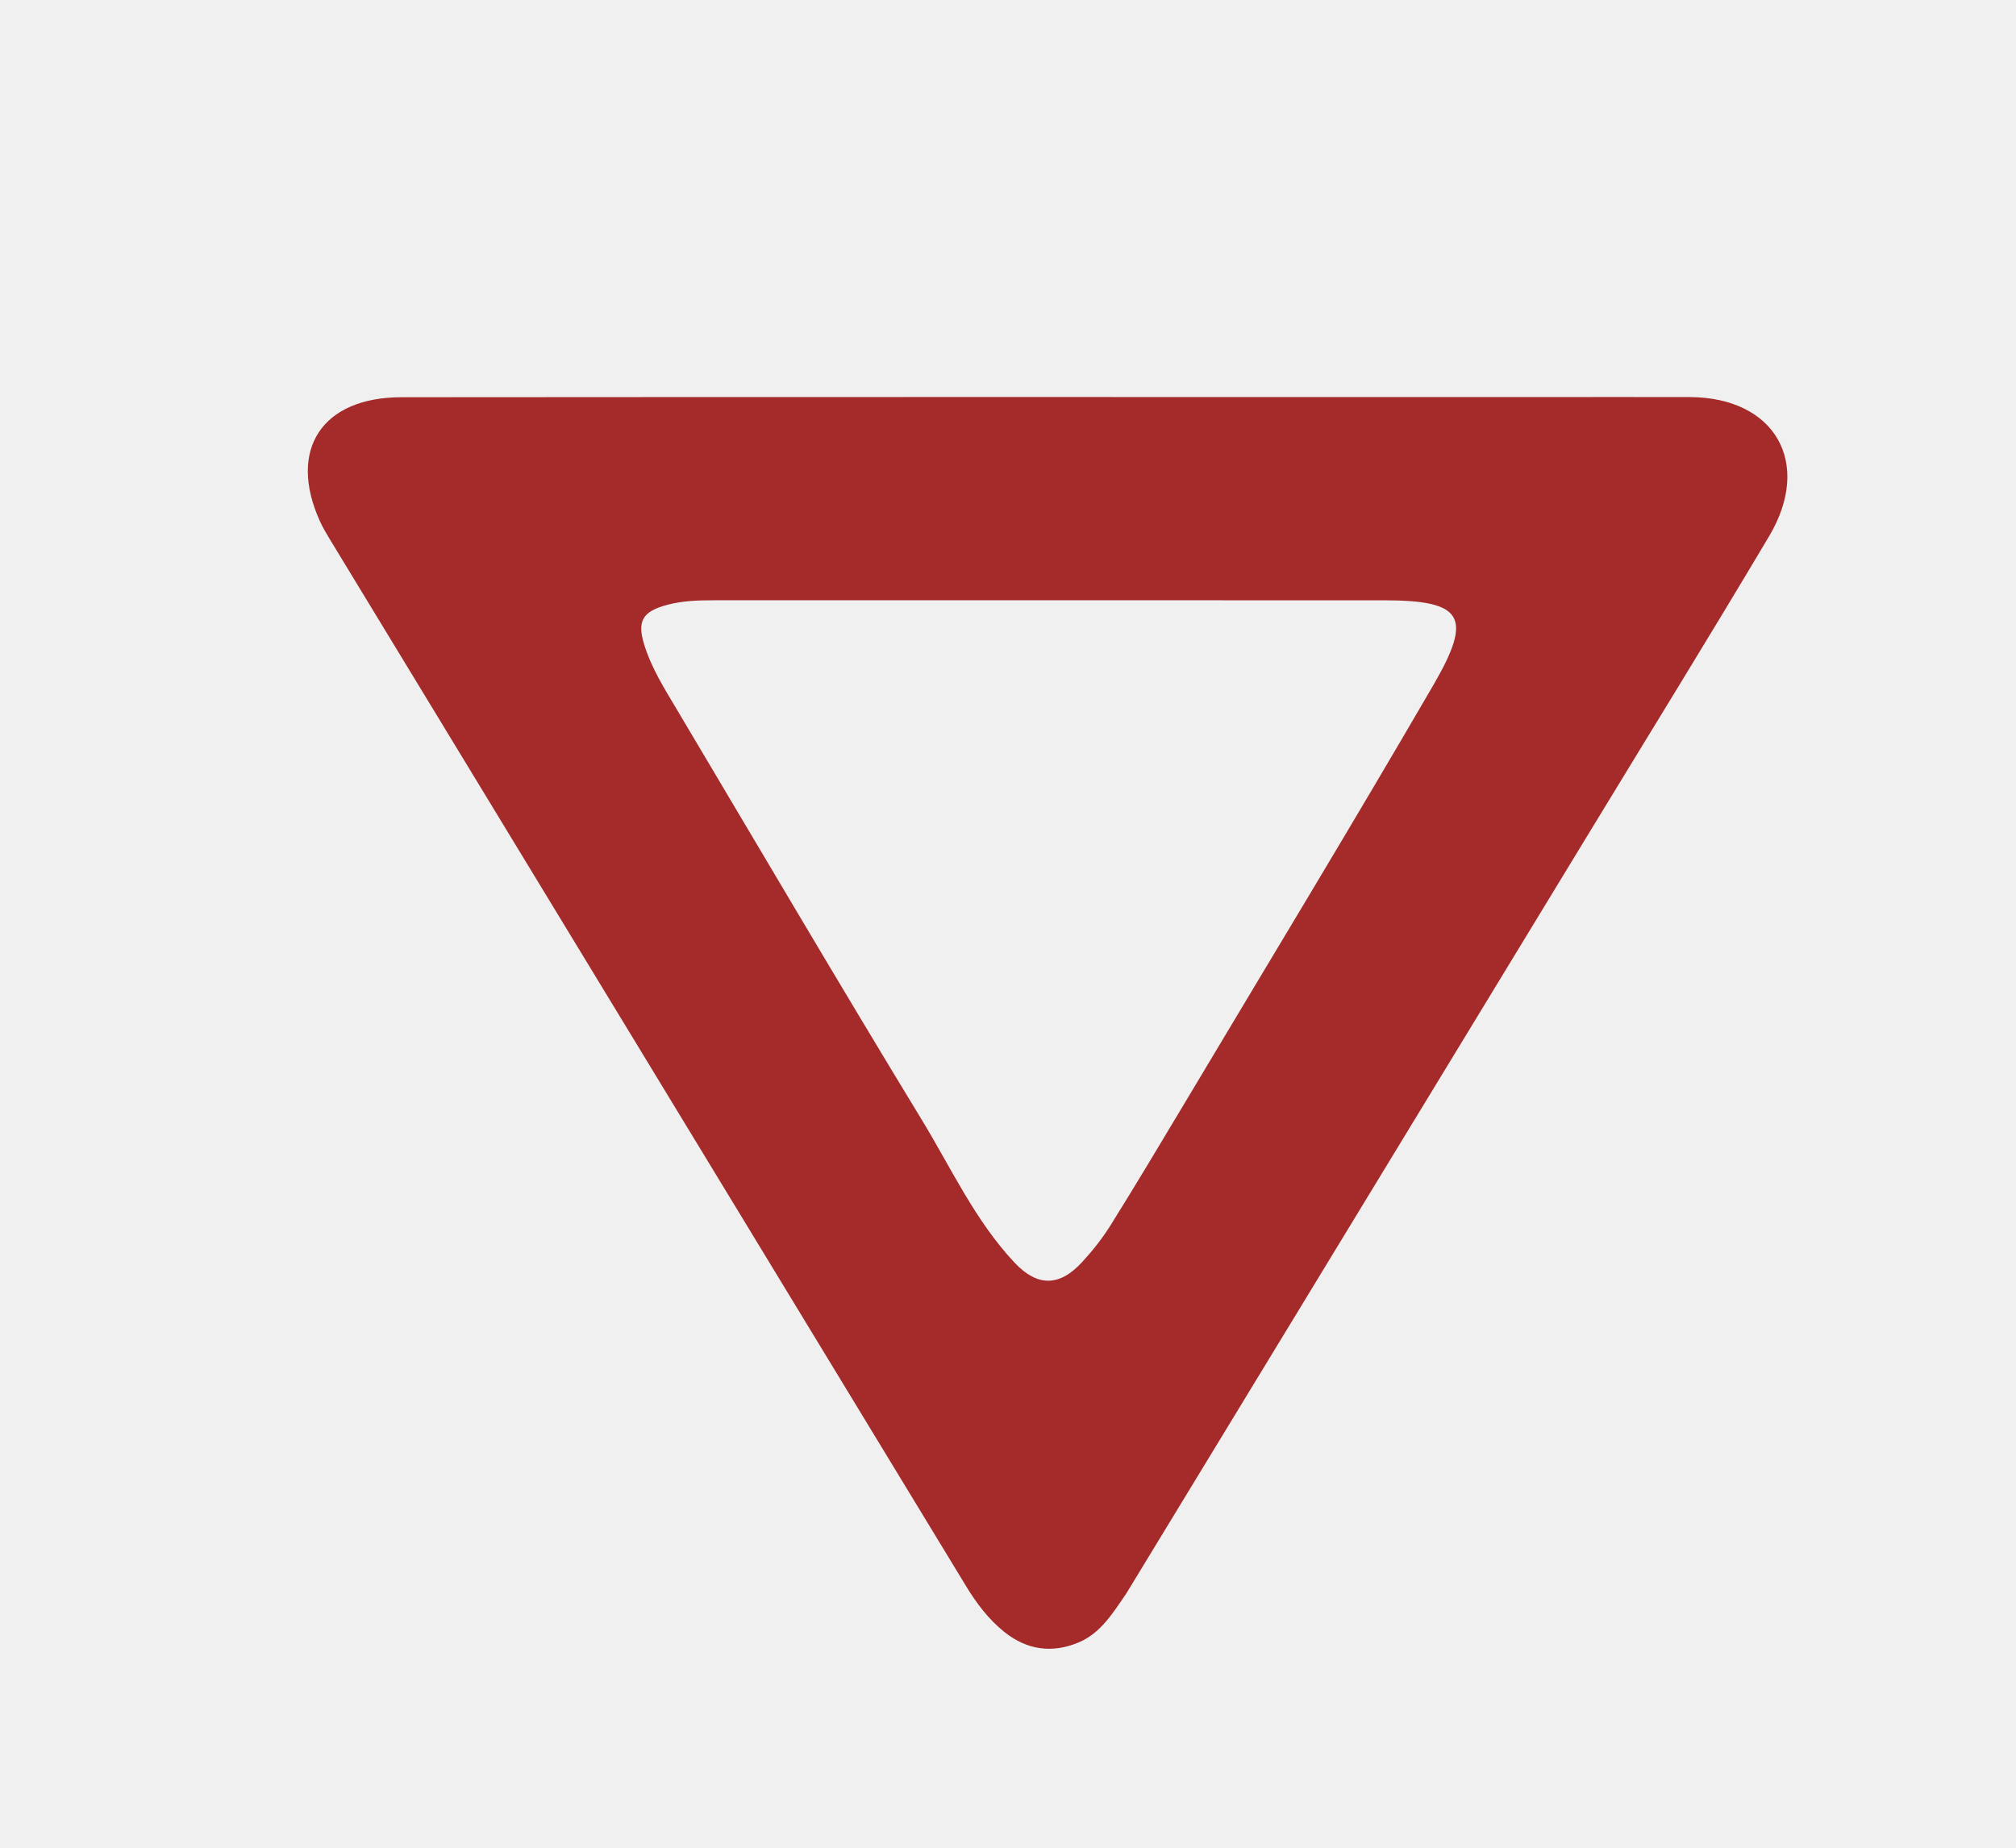
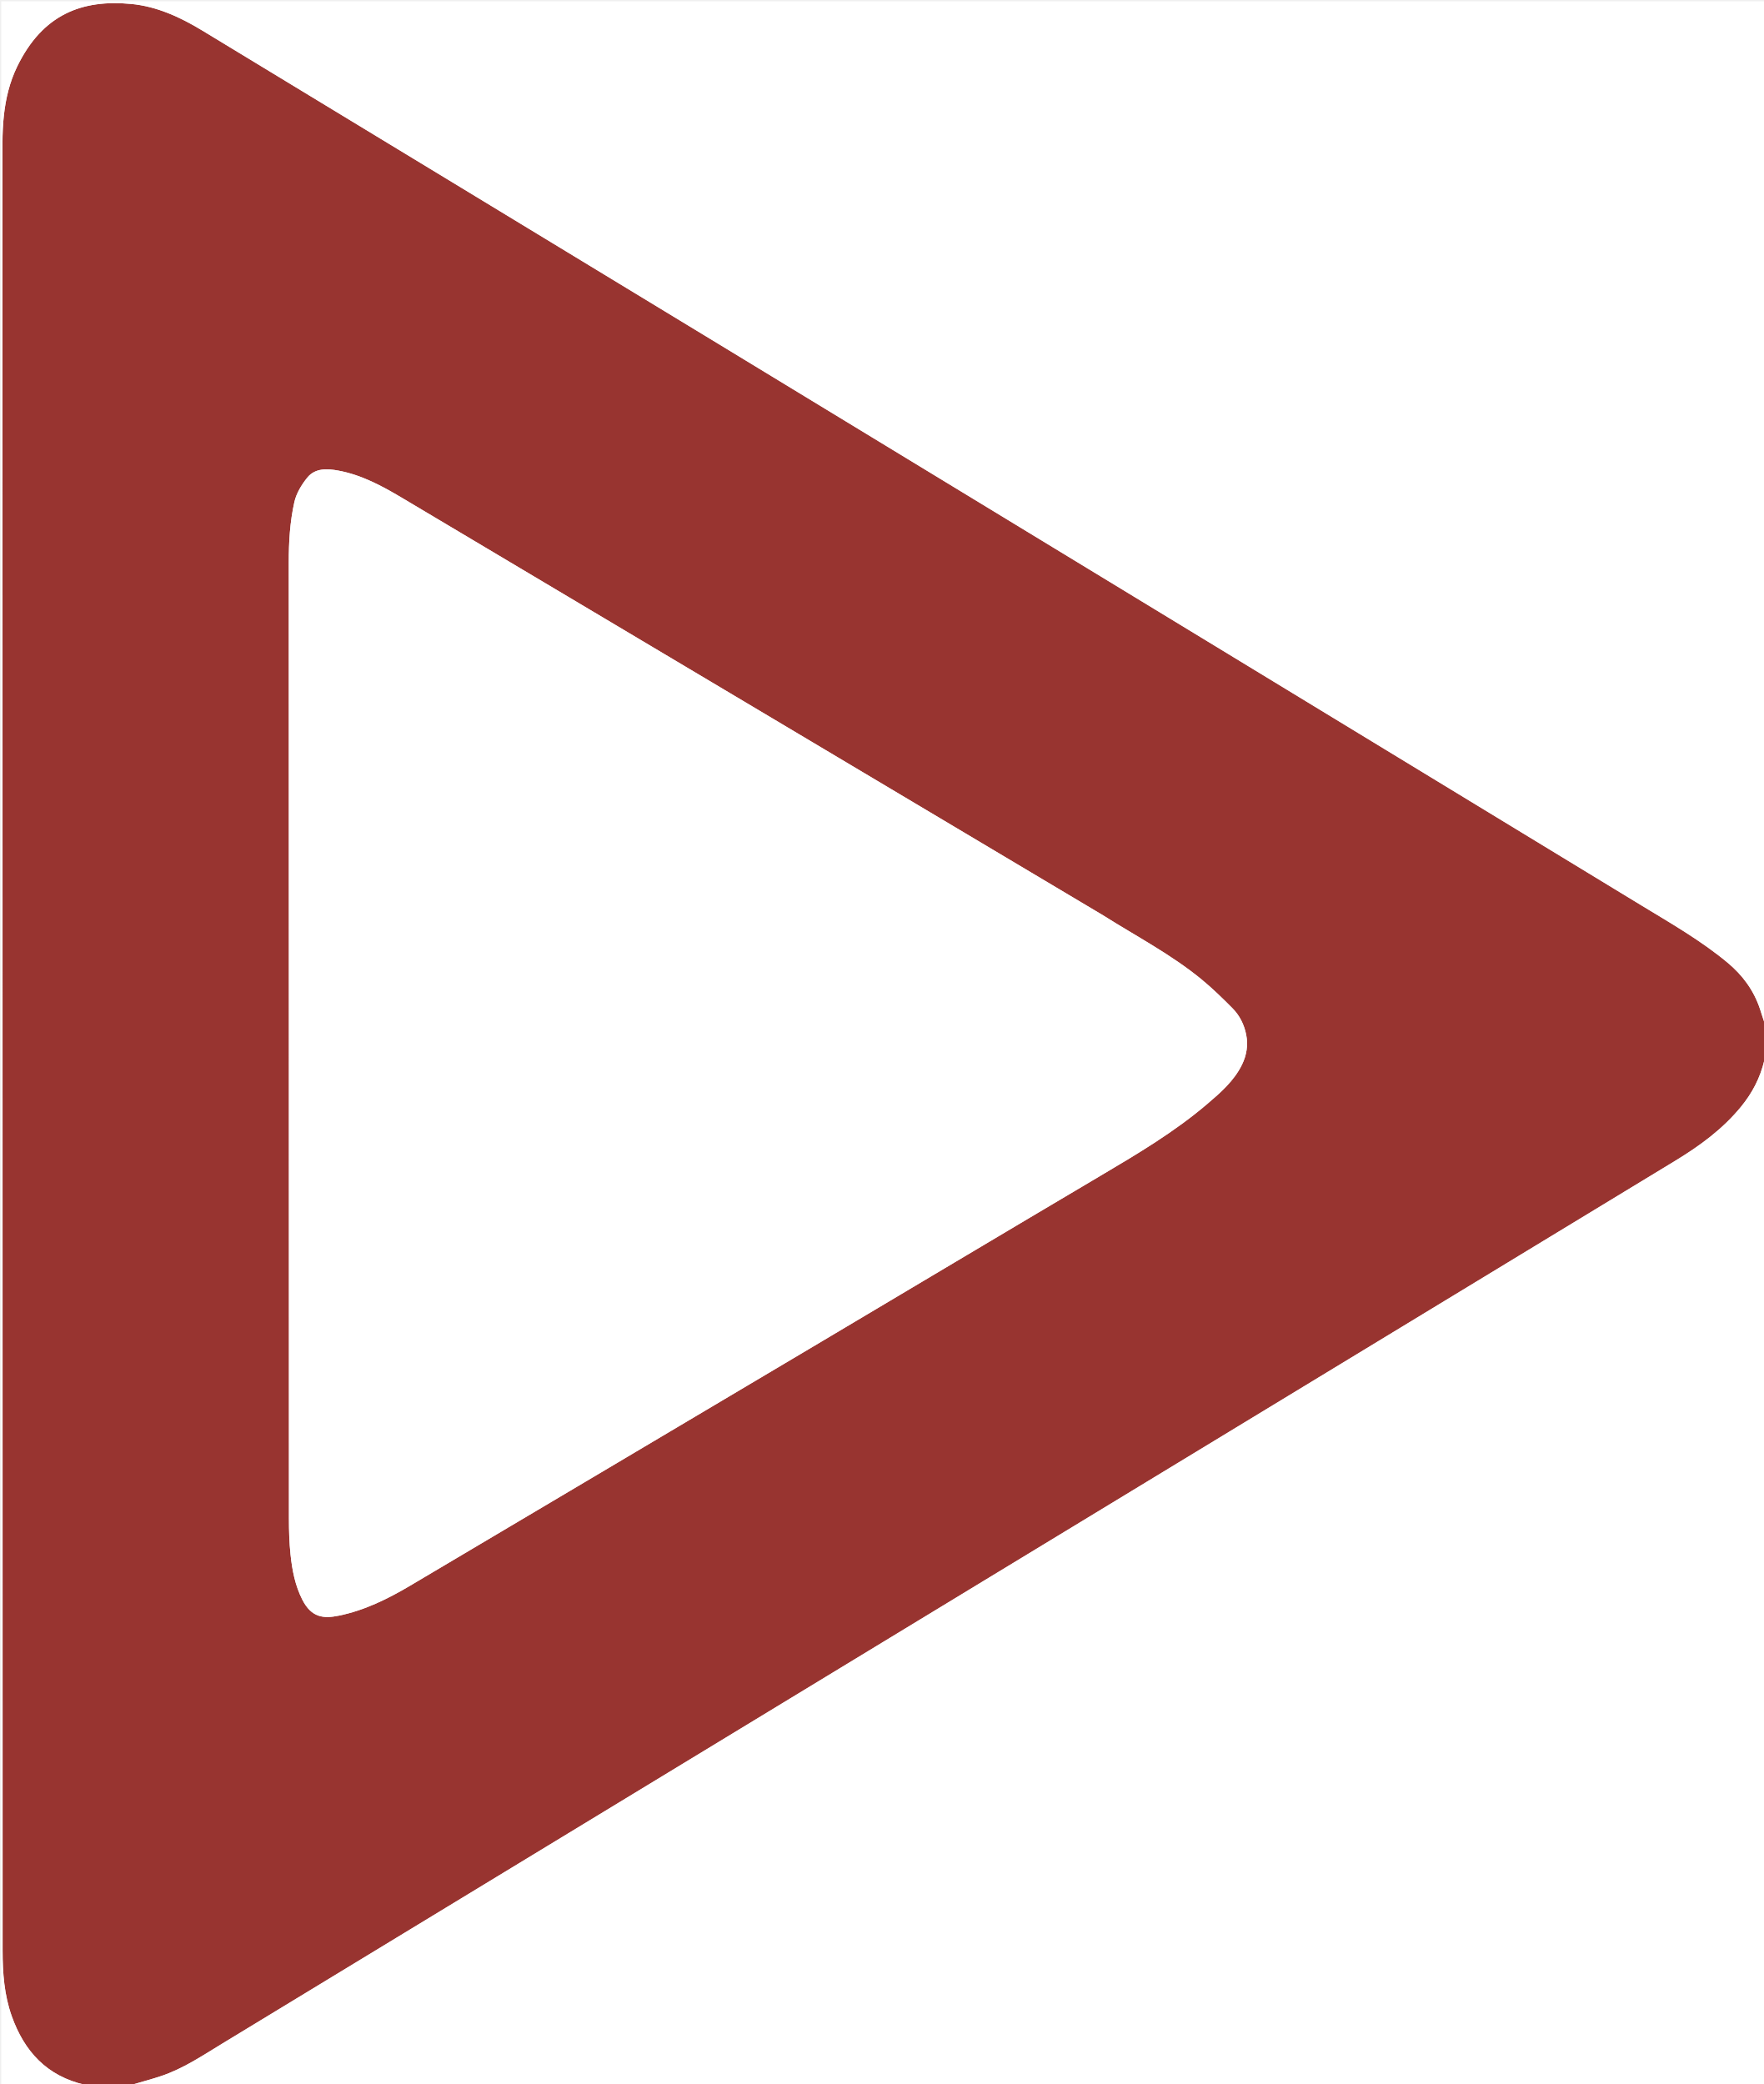
- <svg xmlns="http://www.w3.org/2000/svg" enable-background="new 0 0 384 352" viewBox="0 0 384 352">
-   <path fill="brown" d="m214.575 303.499c-2.652 3.882-4.964 7.67-9.187 9.42-5.018 2.079-9.786 1.405-14.066-2.01-3.034-2.421-5.328-5.486-7.33-8.78-40.389-66.458-80.777-132.917-121.158-199.38-.691-1.137-1.373-2.291-1.918-3.501-6.115-13.568.374-23.561 15.544-23.574 72.639-.06 145.279-.03 217.918-.031 9.163-0 18.327-.022 27.49.005 16.185.048 23.428 12.494 15.115 26.487-11.395 19.183-23.13 38.164-34.724 57.229-29.159 47.946-58.32 95.89-87.685 144.135m-2.075-189.146c-25.491.003-50.983.011-76.474.002-3.006-.001-5.987.083-8.922.865-4.68 1.247-5.799 3.044-4.392 7.596 1.389 4.493 3.898 8.451 6.278 12.454 15.49 26.046 30.84 52.179 46.593 78.065 5.61 9.219 10.153 19.192 17.649 27.183 4.345 4.632 8.538 4.613 12.825-.021 2.025-2.189 3.914-4.569 5.491-7.096 4.846-7.769 9.547-15.631 14.242-23.493 15.794-26.449 31.772-52.792 47.248-79.426 7.626-13.124 5.564-16.119-9.555-16.125-16.661-.007-33.322-.002-50.983-.003z" />
+ <svg xmlns="http://www.w3.org/2000/svg" version="1.1" id="Layer_1" x="0px" y="0px" width="100%" viewBox="0 0 1452 1716" enable-background="new 0 0 1452 1716" xml:space="preserve">
+   <path fill="#983430" opacity="1" stroke="none" d=" M1453,843   C1453,852.688 1453,862.375 1452.719,872.779   C1449.286,887.576 1442.738,899.966 1433.673,911.091   C1418.514,929.695 1399.475,943.574 1379.153,955.917   C1189.596,1071.046 1000.037,1186.172 810.505,1301.342   C601.347,1428.437 392.222,1555.584 183.067,1682.682   C166.736,1692.605 150.826,1703.397 132.494,1709.506   C124.097,1712.305 115.504,1714.52 107,1717   C94.979,1717 82.958,1717 70.269,1716.681   C38.451,1709.517 19.94,1688.979 9.665,1660.109   C3.513,1642.827 2.145,1624.67 2.143,1606.408   C2.103,1110.112 2.046,613.817 2.046,117.521   C2.046,110.092 2.384,102.625 3.175,95.241   C4.68,81.201 7.954,67.527 14.163,54.774   C35.205,11.547 67.716,-0.515 107.798,3.229   C129.221,5.23 148.542,14.202 166.849,25.321   C308.482,111.339 450.189,197.236 591.778,283.328   C845.113,437.368 1098.384,591.512 1351.671,745.629   C1375.833,760.33 1400.414,774.395 1422.293,792.559   C1434.768,802.916 1443.997,815.44 1449.137,830.874   C1450.477,834.899 1451.715,838.957 1453,843  M907.986,753.524   C715.618,638.942 523.271,524.325 330.846,409.838   C314.476,400.098 297.611,390.994 278.598,387.498   C269.551,385.834 259.585,385.222 253.068,393.208   C248.32,399.026 243.996,406.164 242.376,413.364   C238.705,429.671 237.752,446.41 237.76,463.233   C237.886,725.706 237.835,988.179 237.901,1250.651   C237.903,1260.419 238.194,1270.237 239.203,1279.943   C240.543,1292.83 242.962,1305.578 248.963,1317.295   C256.49,1331.992 266.326,1332.935 278.978,1330.362   C300.139,1326.059 319.354,1316.55 337.799,1305.619   C447.285,1240.735 556.728,1175.777 666.149,1110.784   C746.101,1063.295 825.931,1015.599 905.956,968.233   C936.491,950.16 966.99,932.096 994.085,908.962   C1005.116,899.543 1016.109,890 1022.646,876.608   C1026.444,868.828 1027.758,860.555 1026.09,852.049   C1024.462,843.748 1020.739,836.216 1014.813,830.239   C1006.623,821.978 998.26,813.801 989.283,806.425   C964.36,785.948 935.734,771.061 907.986,753.524  z" />
+   <path fill="#FFFFFF" opacity="1" stroke="none" d=" M1453,842.531   C1451.715,838.957 1450.477,834.899 1449.137,830.874   C1443.997,815.44 1434.768,802.916 1422.293,792.559   C1400.414,774.395 1375.833,760.33 1351.671,745.629   C1098.384,591.512 845.113,437.368 591.778,283.328   C450.189,197.236 308.482,111.339 166.849,25.321   C148.542,14.202 129.221,5.23 107.798,3.229   C67.716,-0.515 35.205,11.547 14.163,54.774   C7.954,67.527 4.68,81.201 3.175,95.241   C2.384,102.625 2.046,110.092 2.046,117.521   C2.046,613.817 2.103,1110.112 2.143,1606.408   C2.145,1624.67 3.513,1642.827 9.665,1660.109   C19.94,1688.979 38.451,1709.517 69.8,1716.681   C47.002,1717 24.005,1717 1.006,1717   C1.004,1145.064 1.004,573.127 1.004,1.095   C484.885,1.095 968.77,1.095 1453,1.095   C1453,281.354 1453,561.708 1453,842.531  z" />
+   <path fill="#FFFFFF" opacity="1" stroke="none" d=" M107.469,1717   C115.504,1714.52 124.097,1712.305 132.494,1709.506   C150.826,1703.397 166.736,1692.605 183.067,1682.682   C392.222,1555.584 601.347,1428.437 810.505,1301.342   C1000.037,1186.172 1189.596,1071.046 1379.153,955.917   C1399.475,943.574 1418.514,929.695 1433.673,911.091   C1442.738,899.966 1449.286,887.576 1452.719,873.247   C1453,1154.277 1453,1435.554 1453,1717   C1004.646,1717 556.292,1717 107.469,1717  z" />
+   <path fill="#FFFFFF" opacity="1" stroke="none" d=" M908.293,753.724   C935.734,771.061 964.36,785.948 989.283,806.425   C998.26,813.801 1006.623,821.978 1014.813,830.239   C1020.739,836.216 1024.462,843.748 1026.09,852.049   C1027.758,860.555 1026.444,868.828 1022.646,876.608   C1016.109,890 1005.116,899.543 994.085,908.962   C966.99,932.096 936.491,950.16 905.956,968.233   C825.931,1015.599 746.101,1063.295 666.149,1110.784   C556.728,1175.777 447.285,1240.735 337.799,1305.619   C319.354,1316.55 300.139,1326.059 278.978,1330.362   C266.326,1332.935 256.49,1331.992 248.963,1317.295   C242.962,1305.578 240.543,1292.83 239.203,1279.943   C238.194,1270.237 237.903,1260.419 237.901,1250.651   C237.835,988.179 237.886,725.706 237.76,463.233   C237.752,446.41 238.705,429.671 242.376,413.364   C243.996,406.164 248.32,399.026 253.068,393.208   C259.585,385.222 269.551,385.834 278.598,387.498   C297.611,390.994 314.476,400.098 330.846,409.838   C523.271,524.325 715.618,638.942 908.293,753.724  z" />
</svg>
